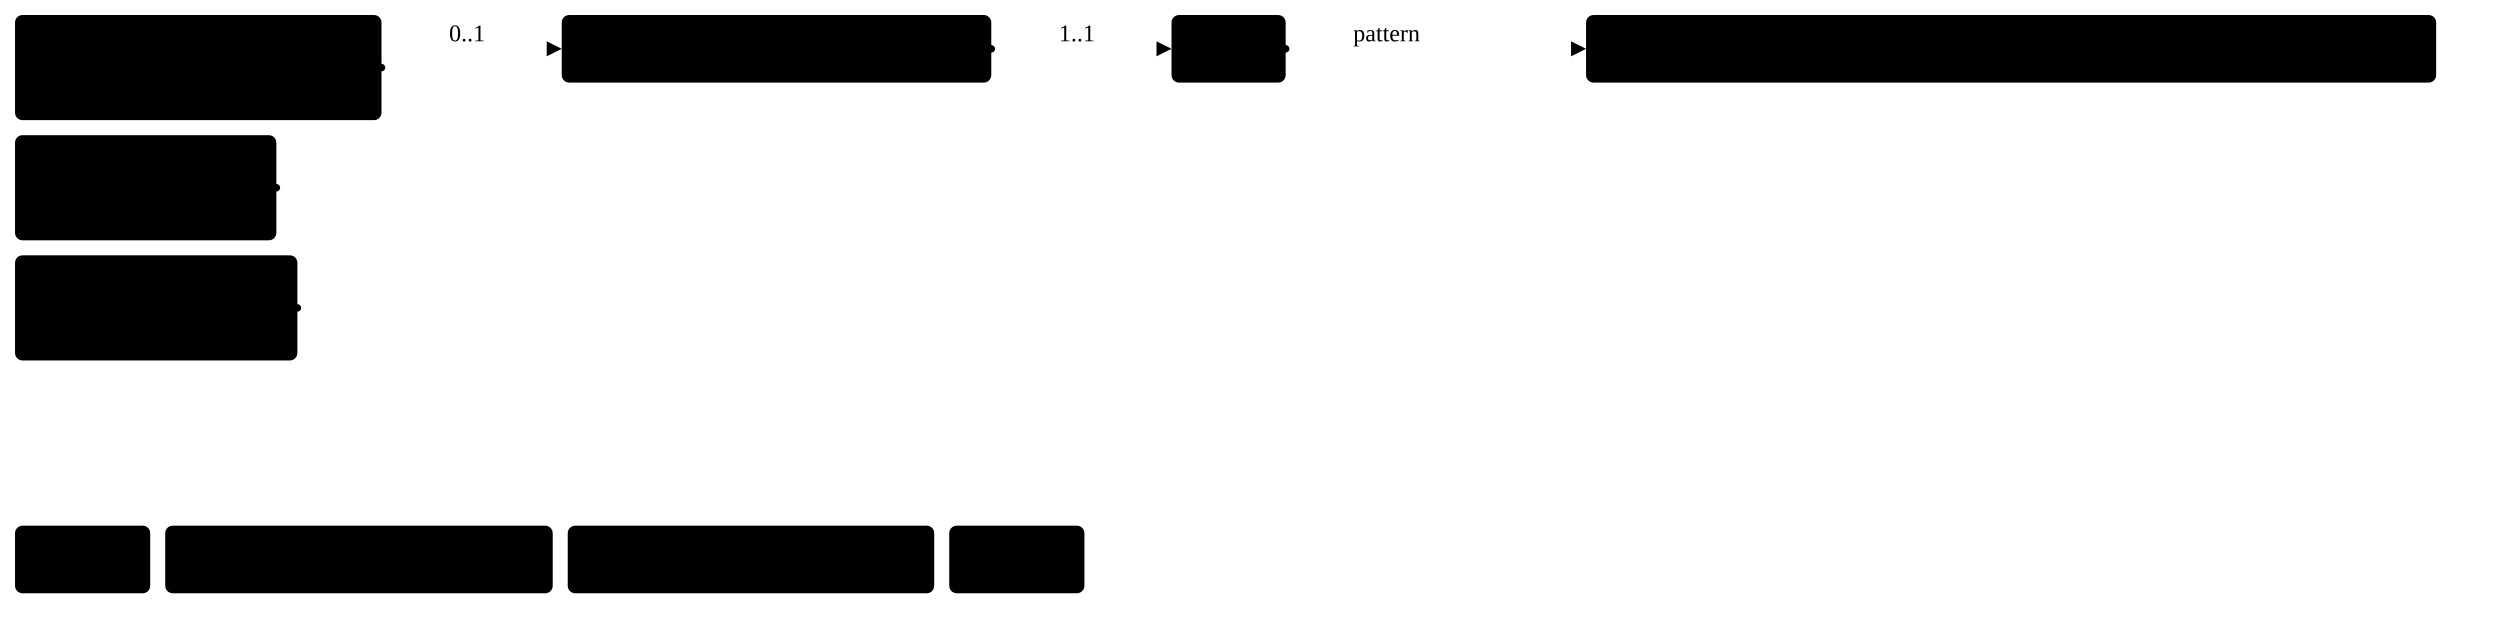
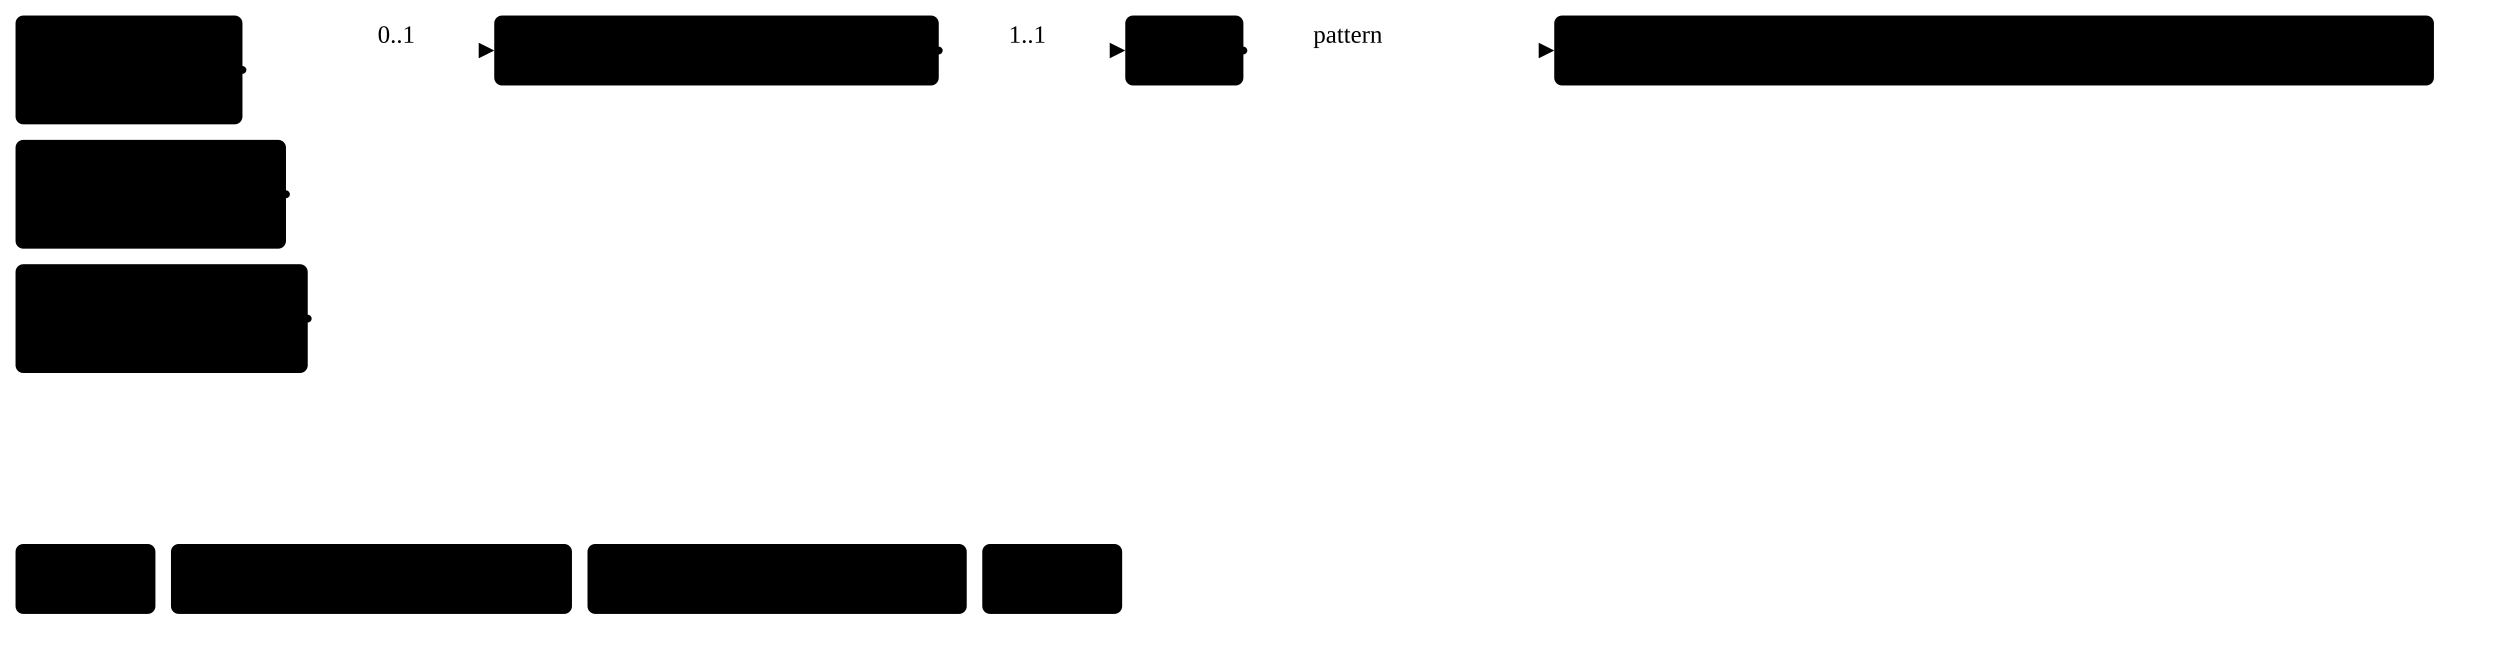
- <svg xmlns="http://www.w3.org/2000/svg" version="1.1" width="1248.38" height="311.25">
+ <svg xmlns="http://www.w3.org/2000/svg" version="1.1" width="1206.38" height="311.25">
  <defs>
    <marker id="arrowStart" markerWidth="3.75" markerHeight="3.75" markerUnits="px" refX="1.88" refY="1.88">
      <circle class="connector" cx="1.88" cy="1.88" r="1.88" />
    </marker>
    <marker id="arrowEnd" markerWidth="7.5" markerHeight="7.5" markerUnits="px" refX="7.5" refY="3.75">
      <polygon class="connector" points="0 0 7.5 3.75 0 7.5" />
    </marker>
  </defs>
  <g>
    <g transform="translate(7.5 7.5)">
      <a href="StructureDefinition-FindingsBiLateralBreast.html" target="_top">
-         <rect class="profile" x="0" y="0" width="183" height="52.5" rx="3.75" ry="3.75" />
+         <rect class="profile" x="0" y="0" width="109.5" height="52.5" rx="3.75" ry="3.75" />
      </a>
      <a href="StructureDefinition-FindingsBiLateralBreast.html" target="_top">
-         <text x="91.5" y="22.5" text-anchor="middle" class="profile">Findings</text>
+         <text x="54.75" y="22.5" text-anchor="middle" class="profile">Findings</text>
      </a>
      <a href="StructureDefinition-FindingsBiLateralBreast.html" target="_top">
-         <text x="91.5" y="41.25" text-anchor="middle" class="profile">BiLateral Breast</text>
+         <text x="54.75" y="41.25" text-anchor="middle" class="profile">BiLateral</text>
      </a>
    </g>
    <g transform="translate(7.5 67.5)">
      <a href="StructureDefinition-FindingsLeftBreast.html" target="_top">
        <rect class="profile" x="0" y="0" width="130.5" height="52.5" rx="3.75" ry="3.75" />
      </a>
      <a href="StructureDefinition-FindingsLeftBreast.html" target="_top">
        <text x="65.25" y="22.5" text-anchor="middle" class="profile">Findings</text>
      </a>
      <a href="StructureDefinition-FindingsLeftBreast.html" target="_top">
        <text x="65.25" y="41.25" text-anchor="middle" class="profile">Left Breast</text>
      </a>
    </g>
    <g transform="translate(7.5 127.5)">
      <a href="StructureDefinition-FindingsRightBreast.html" target="_top">
        <rect class="profile" x="0" y="0" width="141" height="52.5" rx="3.75" ry="3.75" />
      </a>
      <a href="StructureDefinition-FindingsRightBreast.html" target="_top">
        <text x="70.5" y="22.5" text-anchor="middle" class="profile">Findings</text>
      </a>
      <a href="StructureDefinition-FindingsRightBreast.html" target="_top">
        <text x="70.5" y="41.25" text-anchor="middle" class="profile">Right Breast</text>
      </a>
    </g>
-     <line class="connector" marker-end="url(#arrowEnd)" x1="220.5" y1="24.38" x2="280.5" y2="24.38" />
-     <text x="224.25" y="20.62" text-anchor="right" class="lhsText">0..1</text>
-     <line class="connector" marker-start="url(#arrowStart)" x1="190.5" y1="33.75" x2="220.5" y2="33.75" />
-     <line class="connector" marker-start="url(#arrowStart)" x1="138" y1="93.75" x2="220.5" y2="93.75" />
-     <line class="connector" marker-start="url(#arrowStart)" x1="148.5" y1="153.75" x2="220.5" y2="153.75" />
-     <line class="connector" x1="220.5" y1="24.38" x2="220.5" y2="153.75" />
+     <line class="connector" marker-end="url(#arrowEnd)" x1="178.5" y1="24.38" x2="238.5" y2="24.38" />
+     <text x="182.25" y="20.62" text-anchor="right" class="lhsText">0..1</text>
+     <line class="connector" marker-start="url(#arrowStart)" x1="117" y1="33.75" x2="178.5" y2="33.75" />
+     <line class="connector" marker-start="url(#arrowStart)" x1="138" y1="93.75" x2="178.5" y2="93.75" />
+     <line class="connector" marker-start="url(#arrowStart)" x1="148.5" y1="153.75" x2="178.5" y2="153.75" />
+     <line class="connector" x1="178.5" y1="24.38" x2="178.5" y2="153.75" />
  </g>
  <g>
-     <g transform="translate(280.5 7.5)">
+     <g transform="translate(238.5 7.5)">
      <a href="StructureDefinition-USFinding.html" target="_top">
        <rect class="focus" x="0" y="0" width="214.5" height="33.75" rx="3.75" ry="3.75" />
      </a>
      <a href="StructureDefinition-USFinding.html" target="_top">
        <text x="107.25" y="22.5" text-anchor="middle" class="focus">Ultrasound Findings</text>
      </a>
    </g>
-     <line class="connector" marker-end="url(#arrowEnd)" x1="525" y1="24.38" x2="585" y2="24.38" />
-     <text x="528.75" y="20.62" text-anchor="right" class="lhsText">1..1</text>
-     <line class="connector" marker-start="url(#arrowStart)" x1="495" y1="24.38" x2="525" y2="24.38" />
-     <line class="connector" x1="525" y1="24.38" x2="525" y2="24.38" />
+     <line class="connector" marker-end="url(#arrowEnd)" x1="483" y1="24.38" x2="543" y2="24.38" />
+     <text x="486.75" y="20.62" text-anchor="right" class="lhsText">1..1</text>
+     <line class="connector" marker-start="url(#arrowStart)" x1="453" y1="24.38" x2="483" y2="24.38" />
+     <line class="connector" x1="483" y1="24.38" x2="483" y2="24.38" />
  </g>
  <g>
-     <g transform="translate(585 7.5)">
+     <g transform="translate(543 7.5)">
      <a href="StructureDefinition-USFinding-definitions.html#Observation.code" target="_top">
        <rect class="element" x="0" y="0" width="57" height="33.75" rx="3.75" ry="3.75" />
      </a>
      <a href="StructureDefinition-USFinding-definitions.html#Observation.code" target="_top">
        <text x="28.5" y="22.5" text-anchor="middle" class="element">Code</text>
      </a>
    </g>
-     <line class="connector" marker-end="url(#arrowEnd)" x1="672" y1="24.38" x2="792" y2="24.38" />
-     <text x="675.75" y="20.62" text-anchor="right" class="lhsText">pattern </text>
-     <line class="connector" marker-start="url(#arrowStart)" x1="642" y1="24.38" x2="672" y2="24.38" />
-     <line class="connector" x1="672" y1="24.38" x2="672" y2="24.38" />
+     <line class="connector" marker-end="url(#arrowEnd)" x1="630" y1="24.38" x2="750" y2="24.38" />
+     <text x="633.75" y="20.62" text-anchor="right" class="lhsText">pattern </text>
+     <line class="connector" marker-start="url(#arrowStart)" x1="600" y1="24.38" x2="630" y2="24.38" />
+     <line class="connector" x1="630" y1="24.38" x2="630" y2="24.38" />
  </g>
  <g>
-     <g transform="translate(792 7.5)">
+     <g transform="translate(750 7.5)">
      <a href="http://hl7.org/fhir/us/breast-radiology/CodeSystem/ObservationCodesCS" target="_top">
        <rect class="value" x="0" y="0" width="424.5" height="33.75" rx="3.75" ry="3.75" />
      </a>
      <a href="http://hl7.org/fhir/us/breast-radiology/CodeSystem/ObservationCodesCS" target="_top">
        <text x="212.25" y="22.5" text-anchor="middle" class="value">ObservationCodesCS#usFindingObservation</text>
      </a>
    </g>
  </g>
  <g>
    <g transform="translate(7.5 262.5)">
      <rect class="focus" x="0" y="0" width="67.5" height="33.75" rx="3.75" ry="3.75" />
      <text x="33.75" y="22.5" text-anchor="middle" class="focus">Focus</text>
    </g>
    <g transform="translate(82.5 262.5)">
      <rect class="profile" x="0" y="0" width="193.5" height="33.75" rx="3.75" ry="3.75" />
      <text x="96.75" y="22.5" text-anchor="middle" class="profile">Profiled Resource</text>
    </g>
    <g transform="translate(283.5 262.5)">
      <rect class="element" x="0" y="0" width="183" height="33.75" rx="3.75" ry="3.75" />
      <text x="91.5" y="22.5" text-anchor="middle" class="element">Resource Element</text>
    </g>
    <g transform="translate(474 262.5)">
      <rect class="value" x="0" y="0" width="67.5" height="33.75" rx="3.75" ry="3.75" />
      <text x="33.75" y="22.5" text-anchor="middle" class="value">Value</text>
    </g>
  </g>
</svg>
